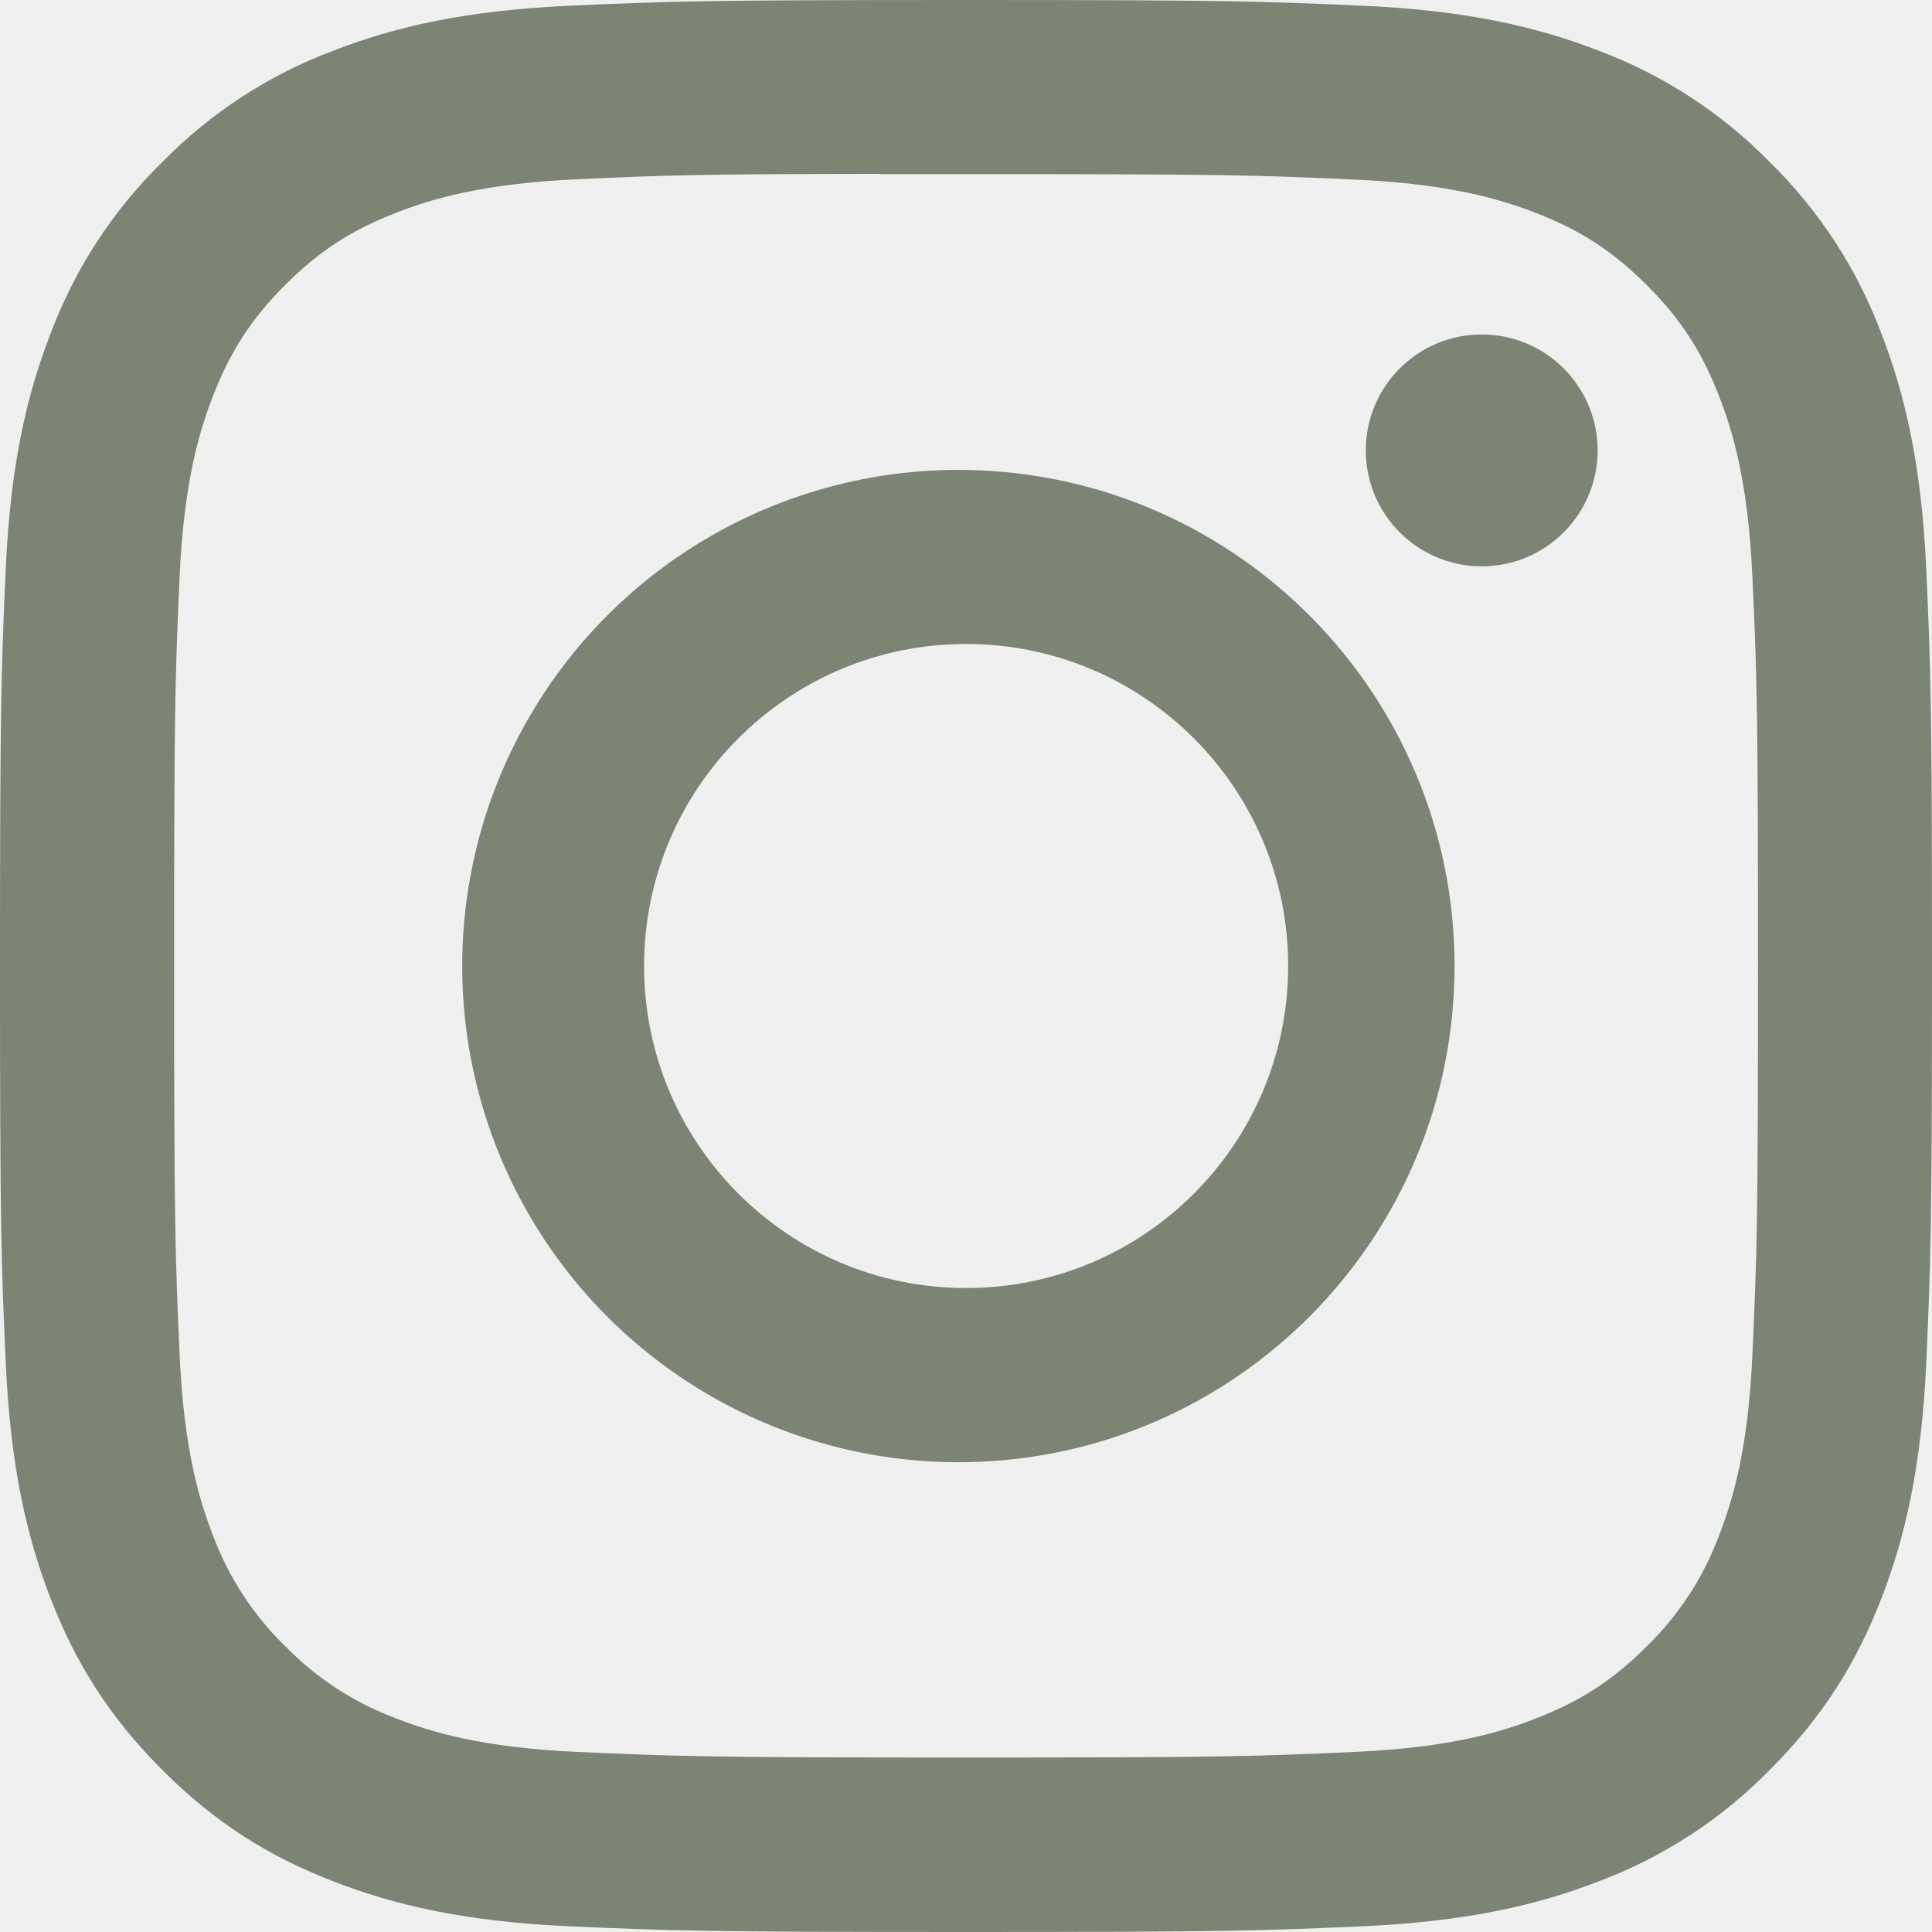
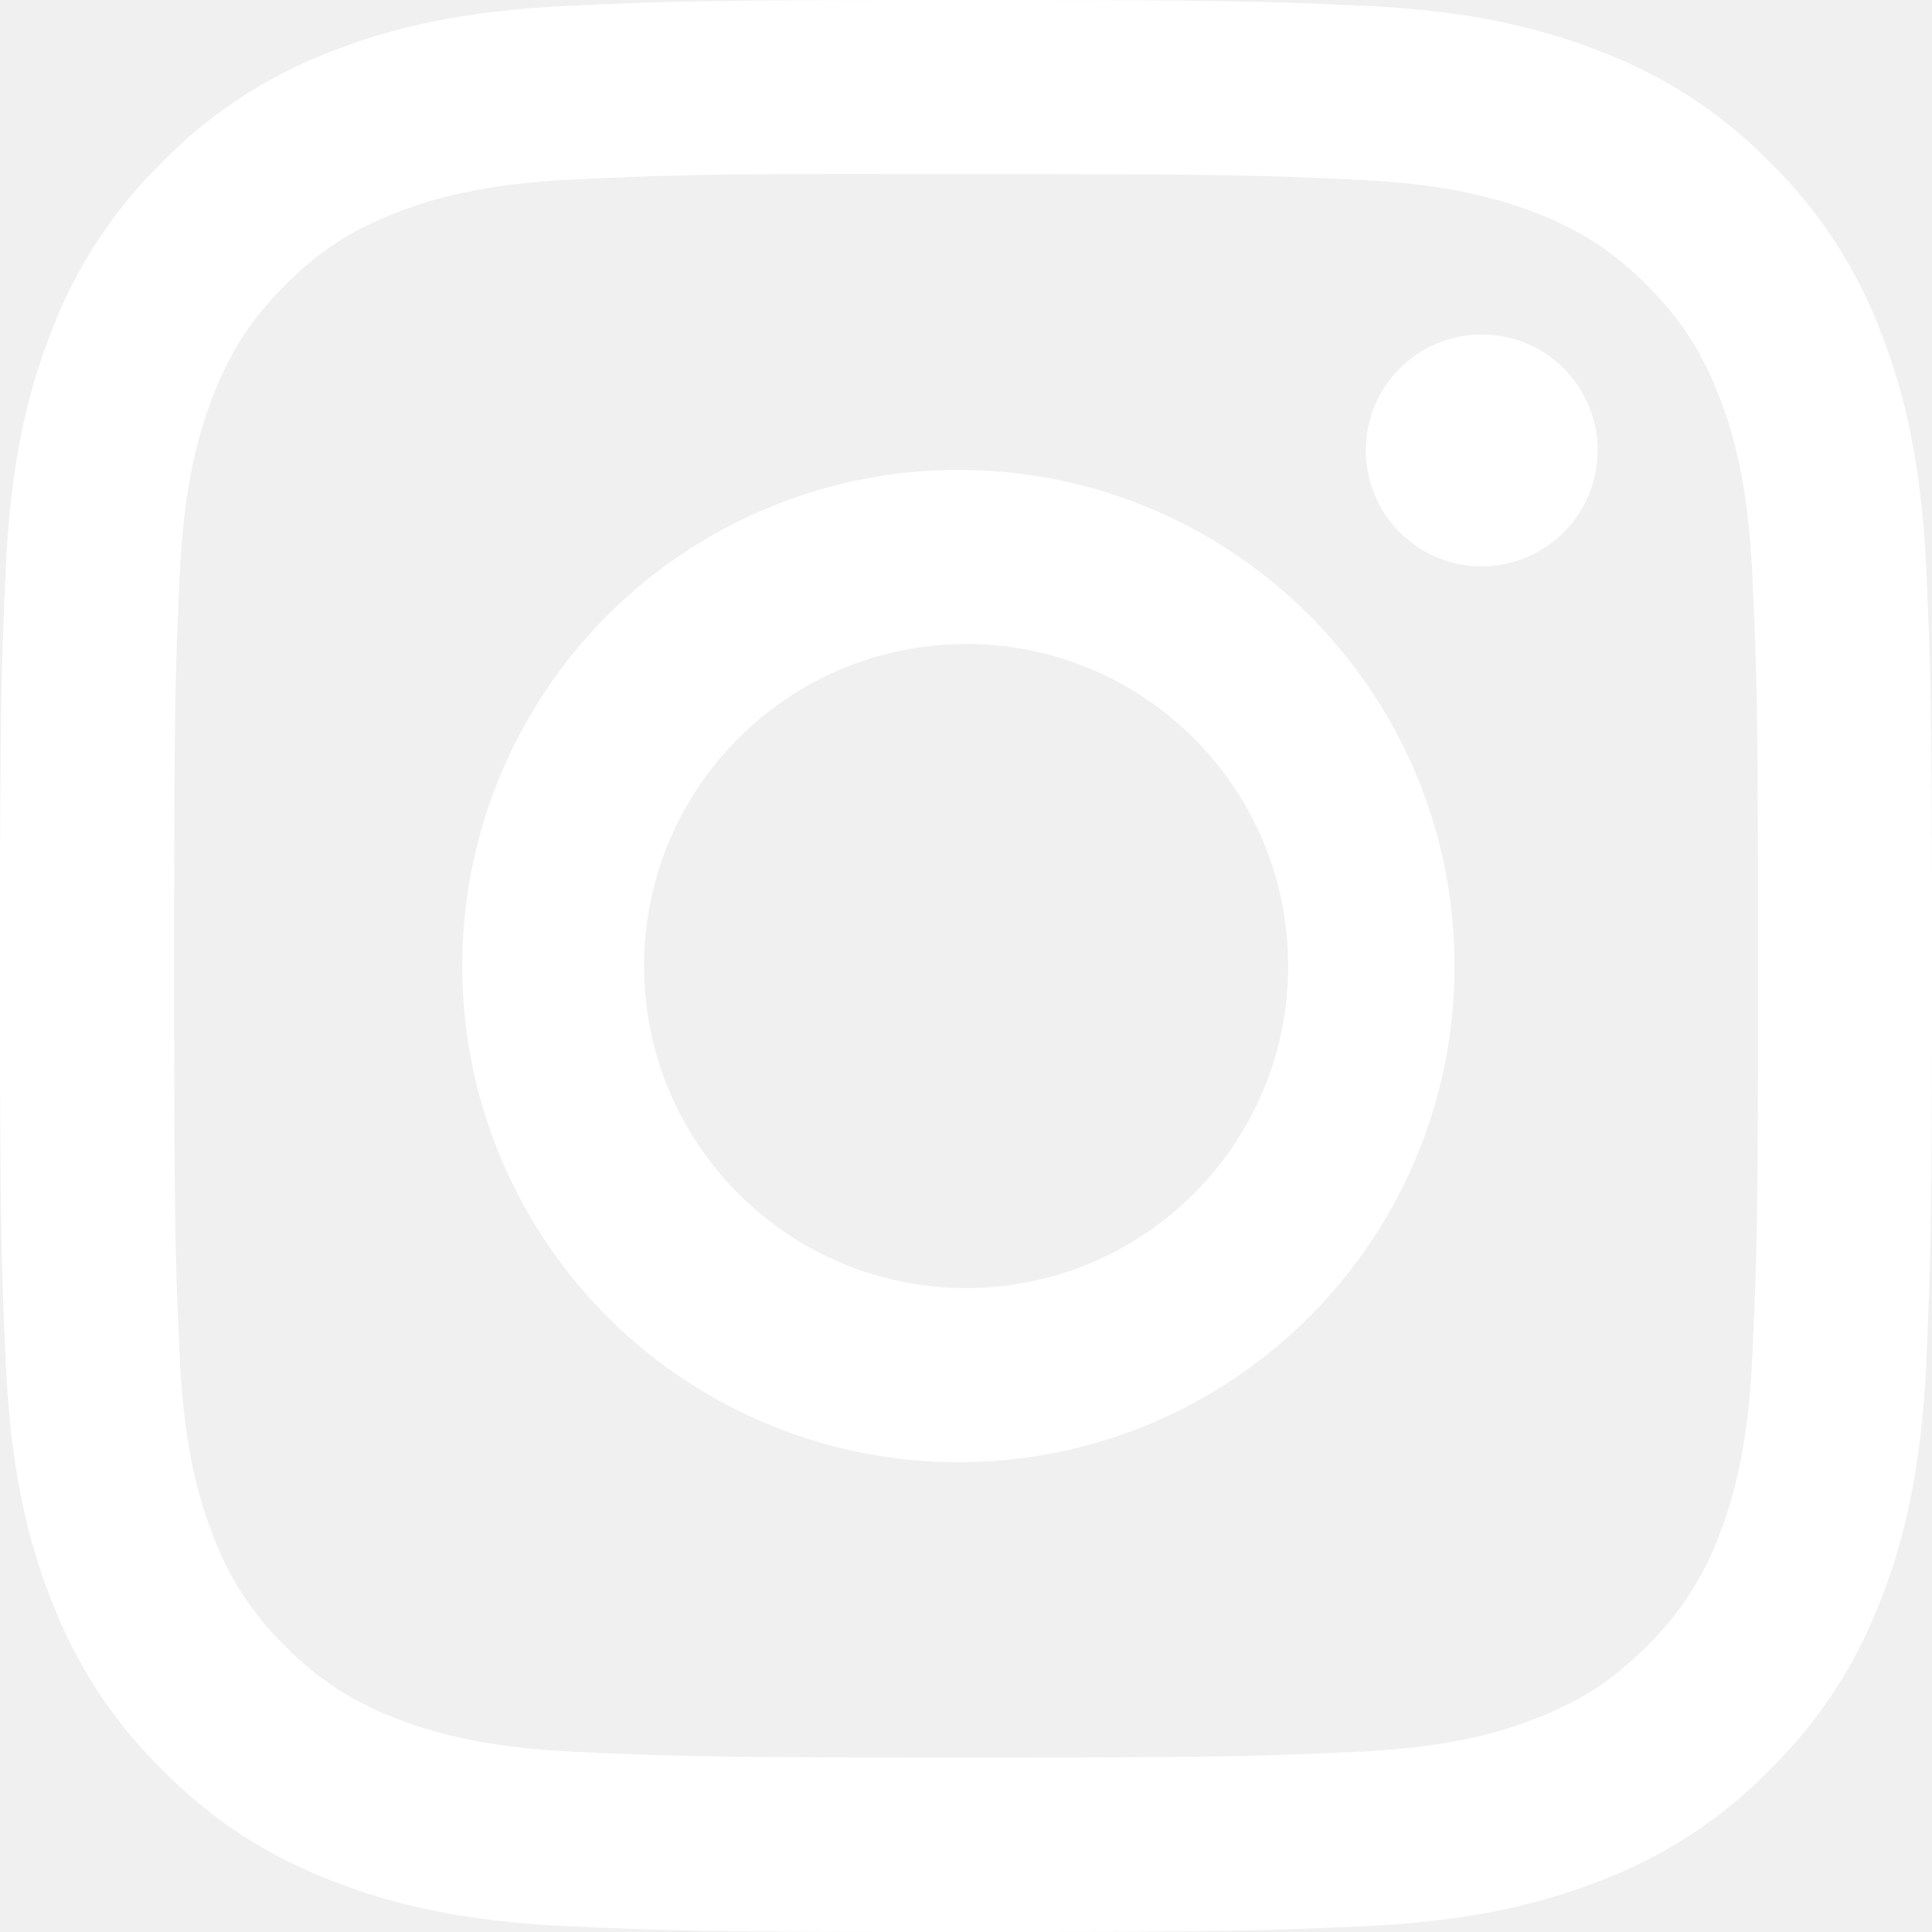
- <svg xmlns="http://www.w3.org/2000/svg" width="40" height="40" fill="rgb(124, 132, 116)" class="bi bi-instagram" viewBox="0 0 16 16">
+ <svg xmlns="http://www.w3.org/2000/svg" width="32" height="32" fill="white" class="bi bi-instagram" viewBox="0 0 16 16">
  <path d="M8 0C5.829 0 5.556.01 4.703.048 3.85.088 3.269.222 2.76.42a3.9 3.9 0 0 0-1.417.923A3.9 3.9 0 0 0 .42 2.76C.222 3.268.087 3.85.048 4.7.01 5.555 0 5.827 0 8.001c0 2.172.01 2.444.048 3.297.04.852.174 1.433.372 1.942.205.526.478.972.923 1.417.444.445.89.719 1.416.923.51.198 1.09.333 1.942.372C5.555 15.99 5.827 16 8 16s2.444-.01 3.298-.048c.851-.04 1.434-.174 1.943-.372a3.9 3.9 0 0 0 1.416-.923c.445-.445.718-.891.923-1.417.197-.509.332-1.09.372-1.942C15.99 10.445 16 10.173 16 8s-.01-2.445-.048-3.299c-.04-.851-.175-1.433-.372-1.941a3.9 3.9 0 0 0-.923-1.417A3.9 3.9 0 0 0 13.24.42c-.51-.198-1.092-.333-1.943-.372C10.443.01 10.172 0 7.998 0zm-.717 1.442h.718c2.136 0 2.389.007 3.232.046.78.035 1.204.166 1.486.275.373.145.64.319.92.599s.453.546.598.92c.11.281.24.705.275 1.485.039.843.047 1.096.047 3.231s-.008 2.389-.047 3.232c-.035.78-.166 1.203-.275 1.485a2.5 2.5 0 0 1-.599.919c-.28.28-.546.453-.92.598-.28.11-.704.24-1.485.276-.843.038-1.096.047-3.232.047s-2.39-.009-3.233-.047c-.78-.036-1.203-.166-1.485-.276a2.5 2.5 0 0 1-.92-.598 2.5 2.5 0 0 1-.6-.92c-.109-.281-.24-.705-.275-1.485-.038-.843-.046-1.096-.046-3.233s.008-2.388.046-3.231c.036-.78.166-1.204.276-1.486.145-.373.319-.64.599-.92s.546-.453.92-.598c.282-.11.705-.24 1.485-.276.738-.034 1.024-.044 2.515-.045zm4.988 1.328a.96.96 0 1 0 0 1.92.96.96 0 0 0 0-1.92m-4.27 1.122a4.109 4.109 0 1 0 0 8.217 4.109 4.109 0 0 0 0-8.217m0 1.441a2.667 2.667 0 1 1 0 5.334 2.667 2.667 0 0 1 0-5.334" />
</svg>
